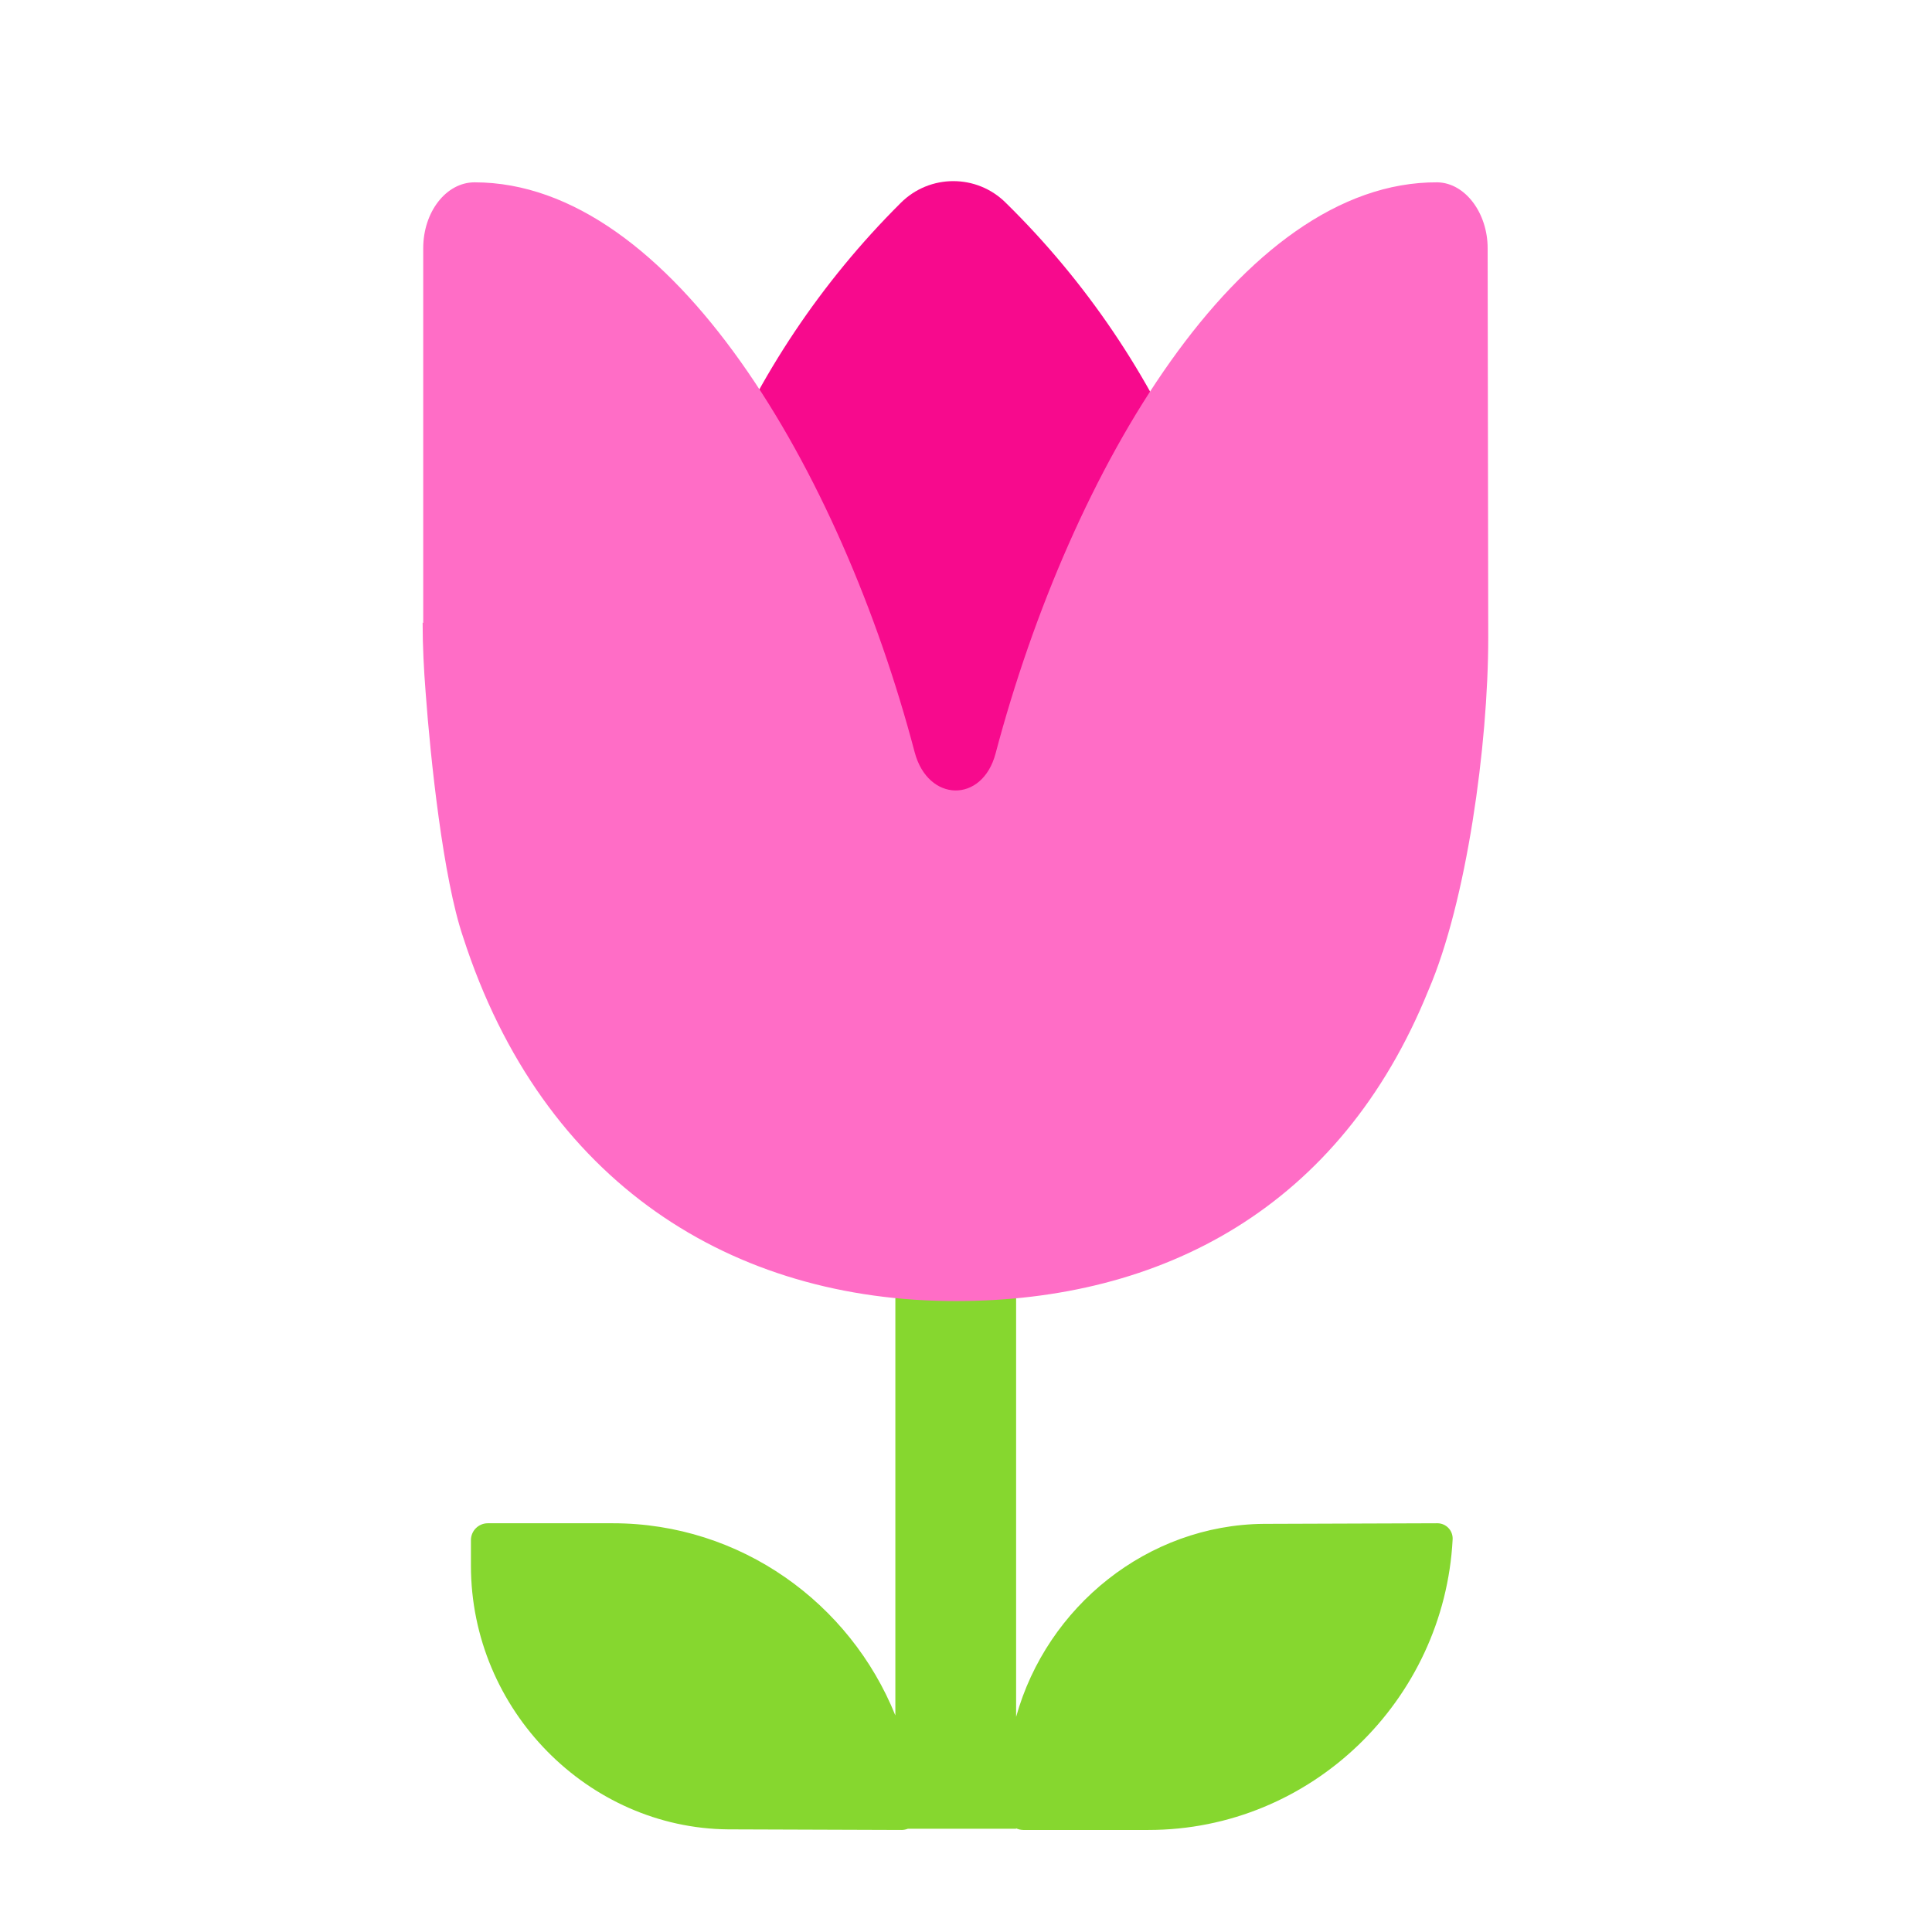
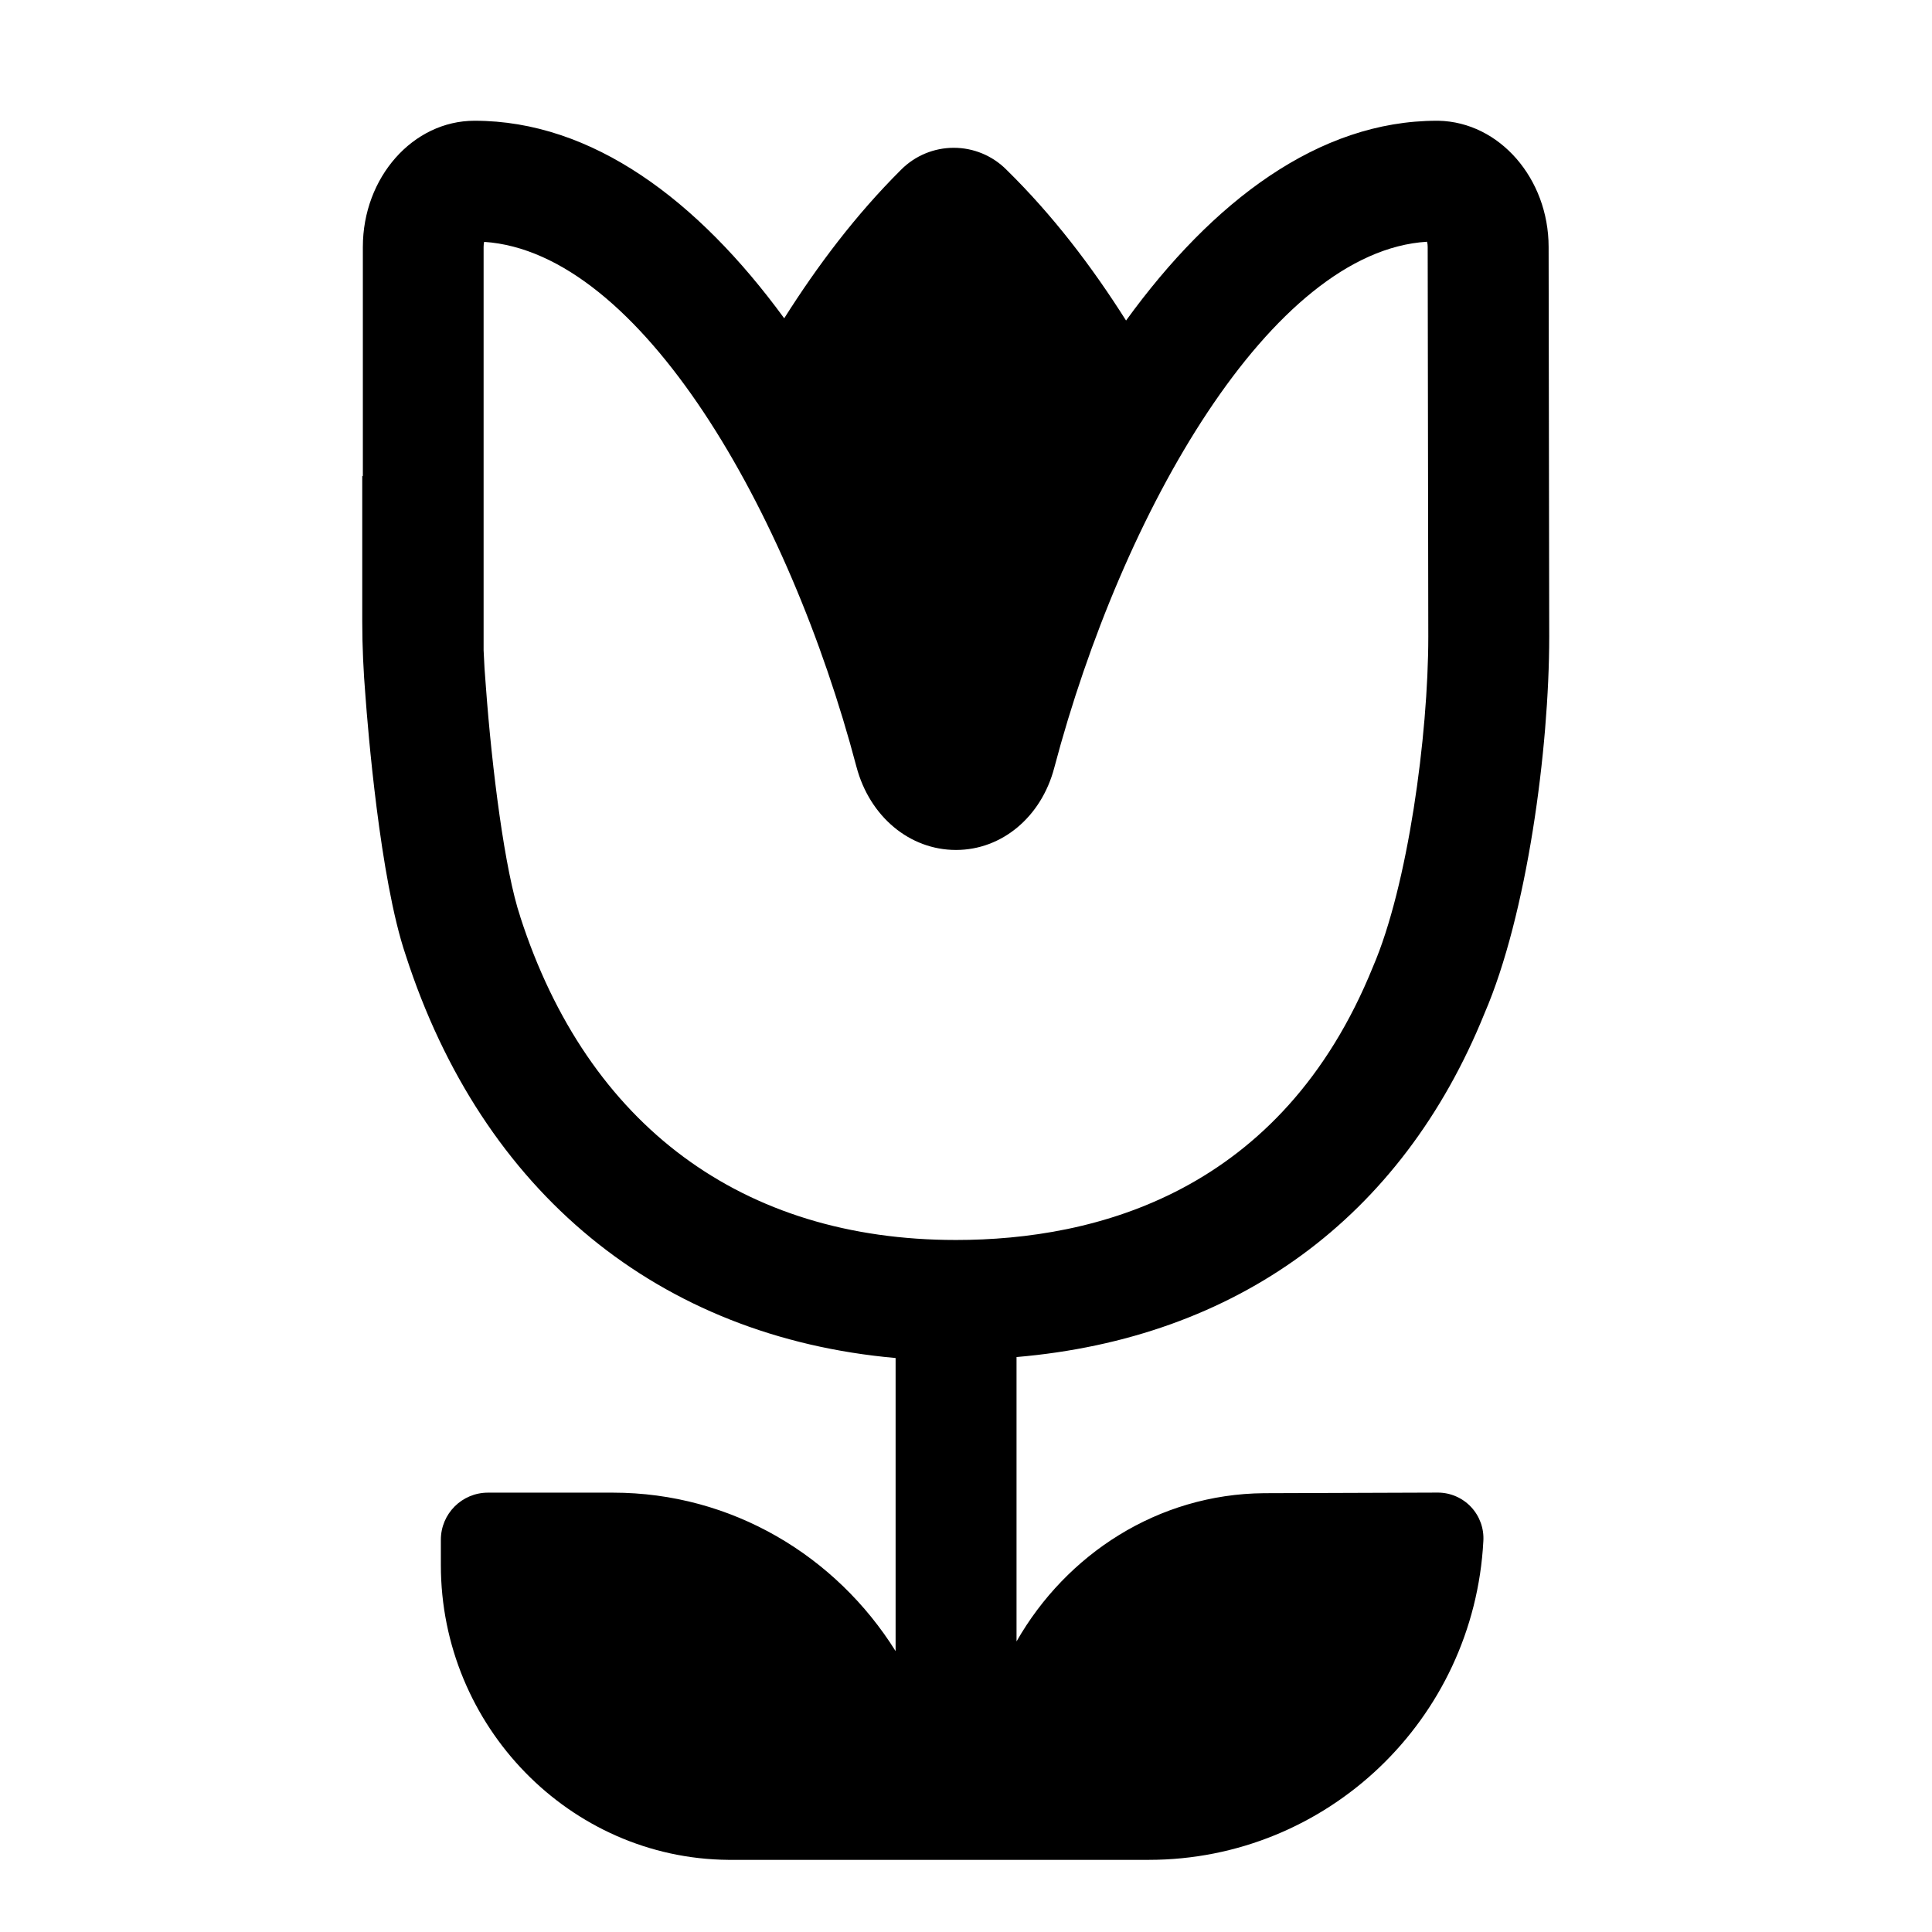
- <svg xmlns="http://www.w3.org/2000/svg" viewBox="0 0 32 32">
-   <g fill="none">
-     <path fill="#86d72f" d="M16.83 20.16h-2v8.253c-.748-1.858-2.56-3.183-4.68-3.183H8.08a.28.28 0 0 0-.28.28v.42c0 2.4 1.95 4.35 4.26 4.37l2.88.01a.3.3 0 0 0 .097-.02h1.793v-.007a.3.3 0 0 0 .12.027h2.07c2.7 0 4.9-2.15 5.04-4.81a.253.253 0 0 0-.25-.27l-2.88.01c-1.919.017-3.59 1.365-4.1 3.197z" />
-     <path fill="#f70a8d" d="M20.83 19.26H10.81v-6.02c0-3.71 1.48-7.26 4.1-9.87l.01-.01c.48-.48 1.26-.48 1.74 0c2.67 2.62 4.17 6.21 4.17 9.95z" />
-     <path fill="#ff6dc6" d="M24.64 4.11c0-.58-.37-1.08-.83-1.09c-3.27-.02-6.08 4.77-7.32 9.46c-.22.83-1.12.81-1.34-.02c-1.23-4.67-4.03-9.44-7.29-9.44c-.47 0-.85.49-.85 1.09v6.21L7 10.31c0 .39.02.78.05 1.16c.08 1.1.29 3.08.62 4.05c1.32 4.09 4.47 6.03 8.16 6.03c3.41 0 6.37-1.54 7.83-5.15c.63-1.46.99-4.06.99-5.84z" />
-   </g>
+ <svg xmlns="http://www.w3.org/2000/svg" viewBox="0 0 32 32" id="icon">
+   <path fill="currentColor" d="M24.588 16.785c.704-1.631 1.072-4.374 1.072-6.242l-.01-6.454c-.001-1.13-.812-2.068-1.825-2.089H23.8c-1.959 0-3.716 1.333-5.149 3.309c-.567-.896-1.214-1.746-1.983-2.5a1.23 1.23 0 0 0-1.741 0l-.01.01c-.745.743-1.374 1.577-1.928 2.453C11.561 3.318 9.812 2 7.86 2c-1.02 0-1.85.938-1.85 2.091V7.89L6 7.879v2.416c0 .415.02.832.053 1.233c.036.496.238 3.027.665 4.287c1.272 3.945 4.203 6.33 8.116 6.678v4.855c-.984-1.574-2.709-2.625-4.682-2.625h-2.07a.78.78 0 0 0-.78.78v.42c0 2.665 2.135 4.86 4.76 4.882h6.965c2.952 0 5.387-2.322 5.542-5.281a.756.756 0 0 0-.75-.802l-2.884.01c-1.755.015-3.273 1.01-4.098 2.455v-4.71c3.637-.311 6.377-2.296 7.751-5.692m-15.97-1.6c-.257-.758-.471-2.456-.57-3.808q-.026-.301-.038-.608V4.091q0-.048.009-.085c2.592.172 5.05 4.459 6.167 8.696c.219.824.881 1.376 1.648 1.376h.001c.758 0 1.412-.546 1.626-1.358c1.126-4.259 3.598-8.56 6.175-8.716a.3.3 0 0 1 .011.086l.01 6.454c0 1.642-.339 4.129-.916 5.468c-1.513 3.74-4.592 4.526-6.907 4.526c-3.538.001-6.1-1.895-7.217-5.353" />
</svg>
